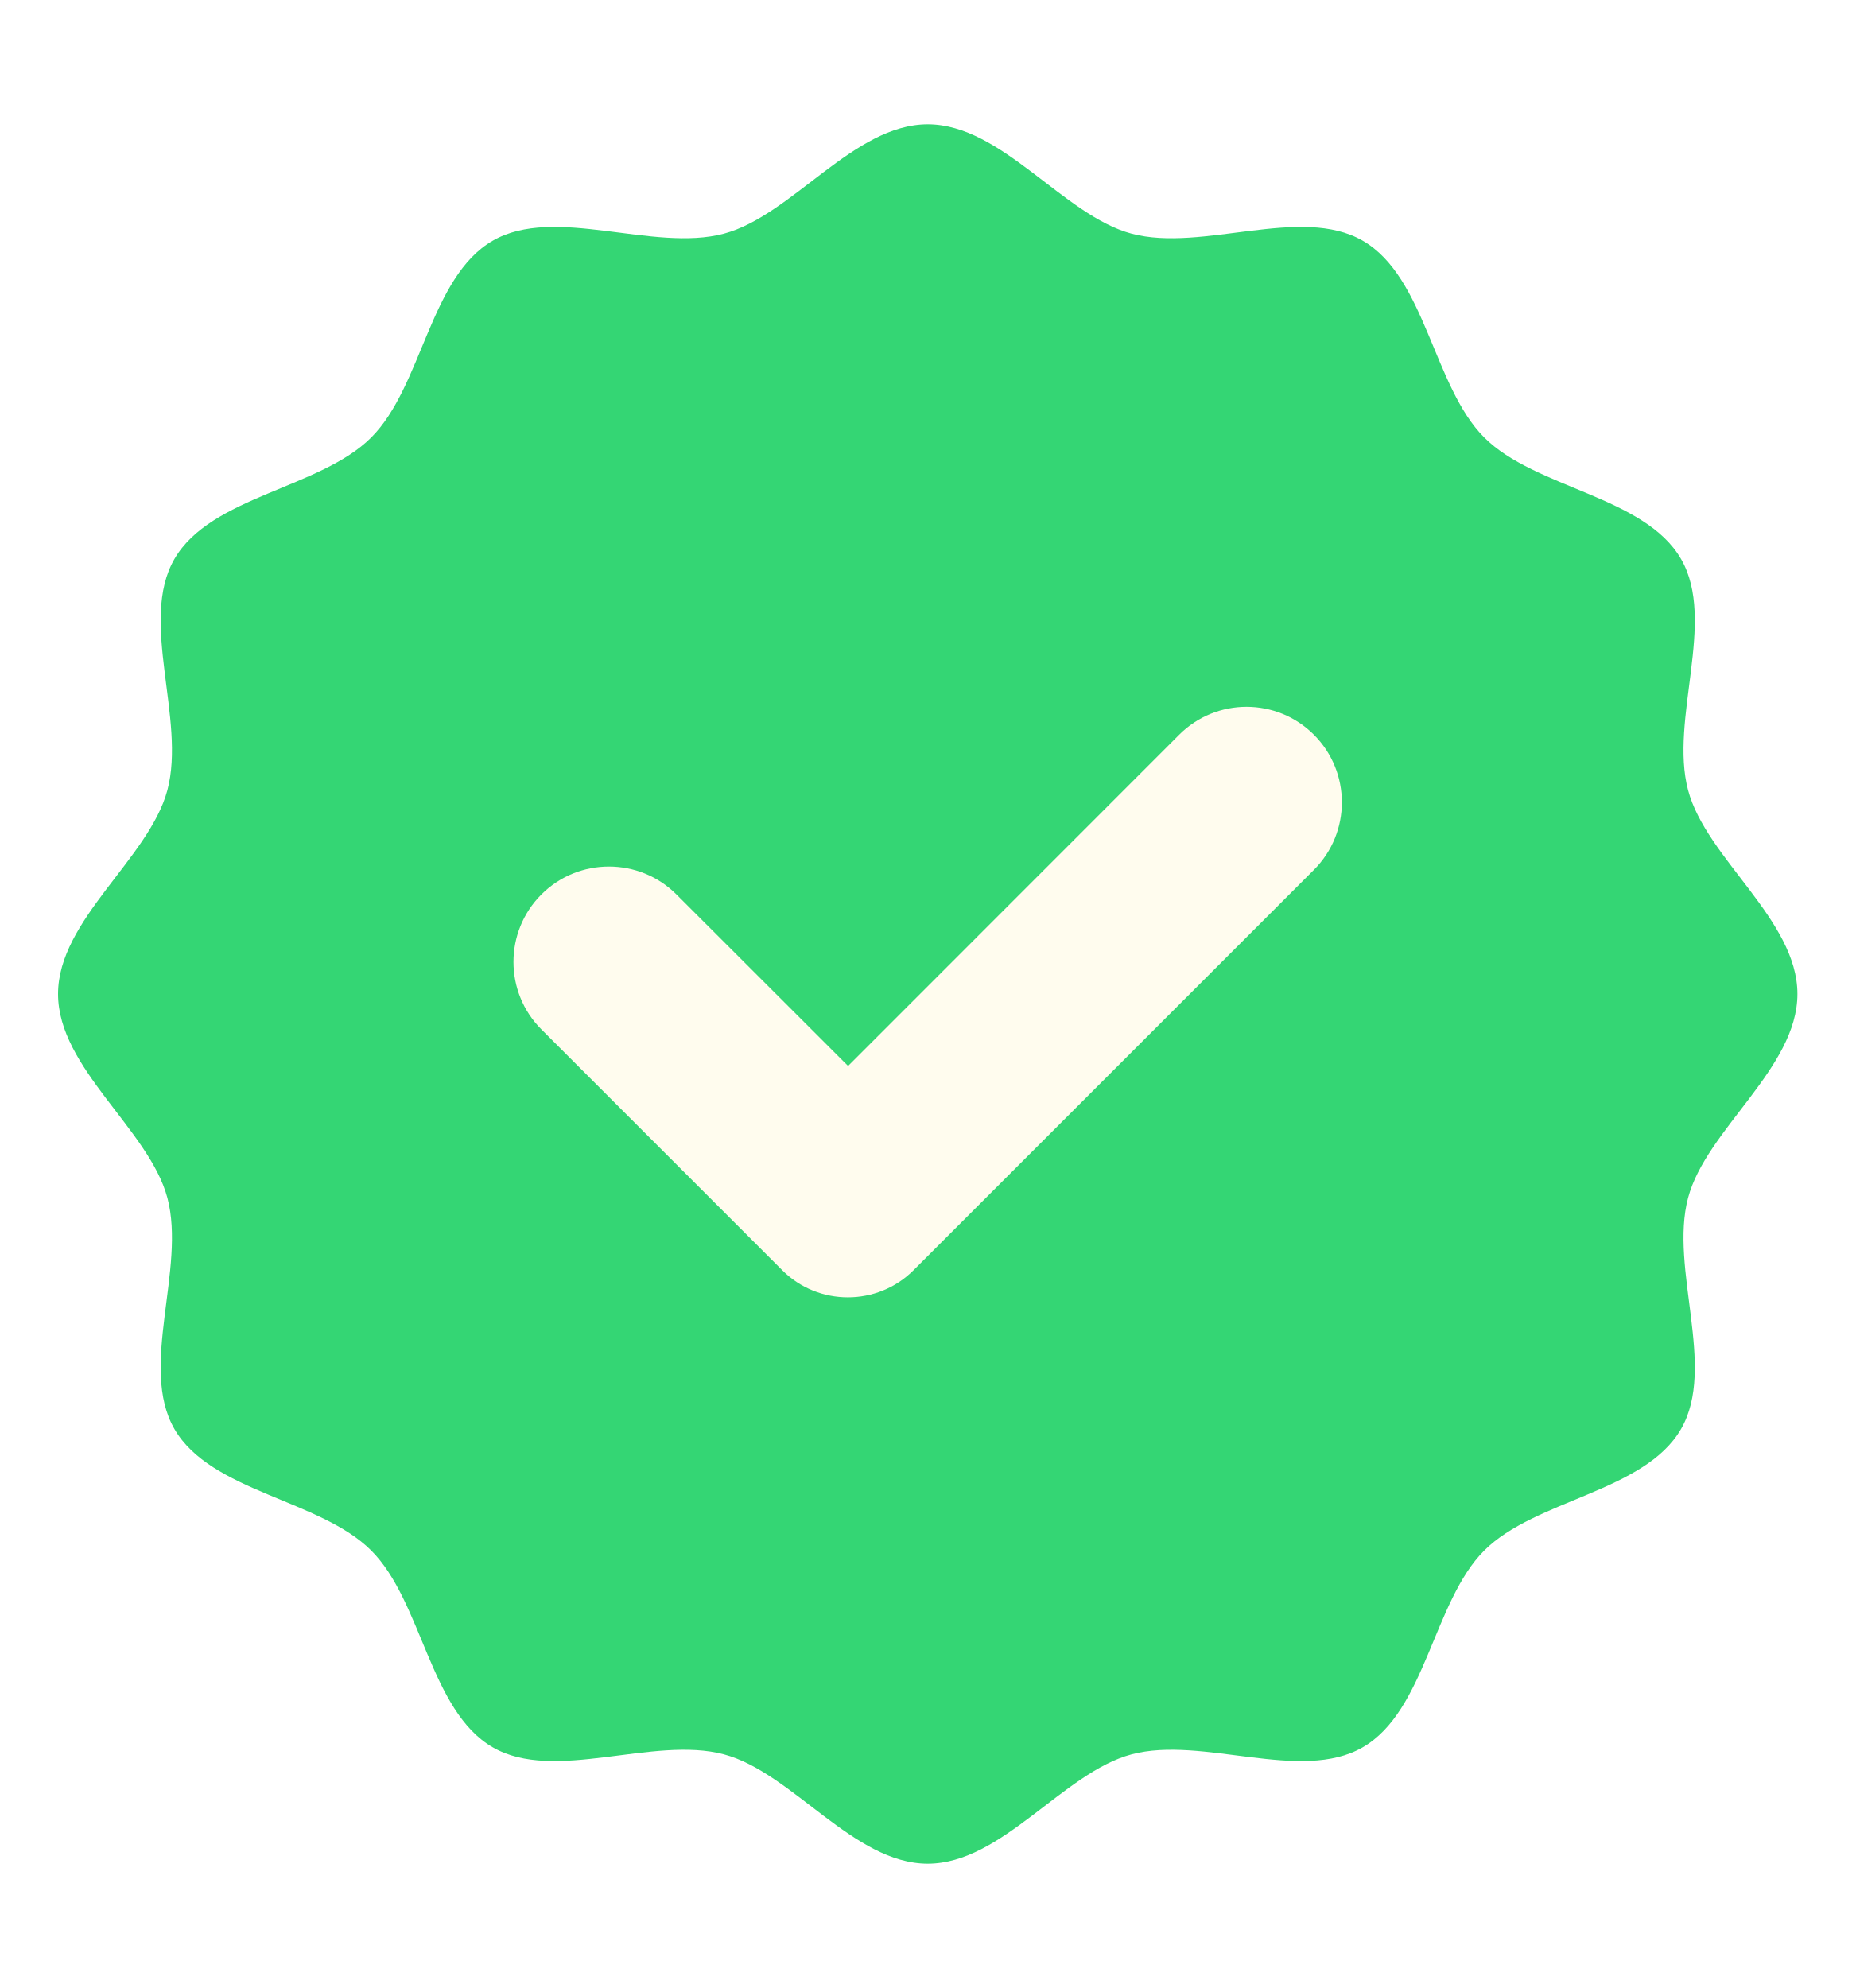
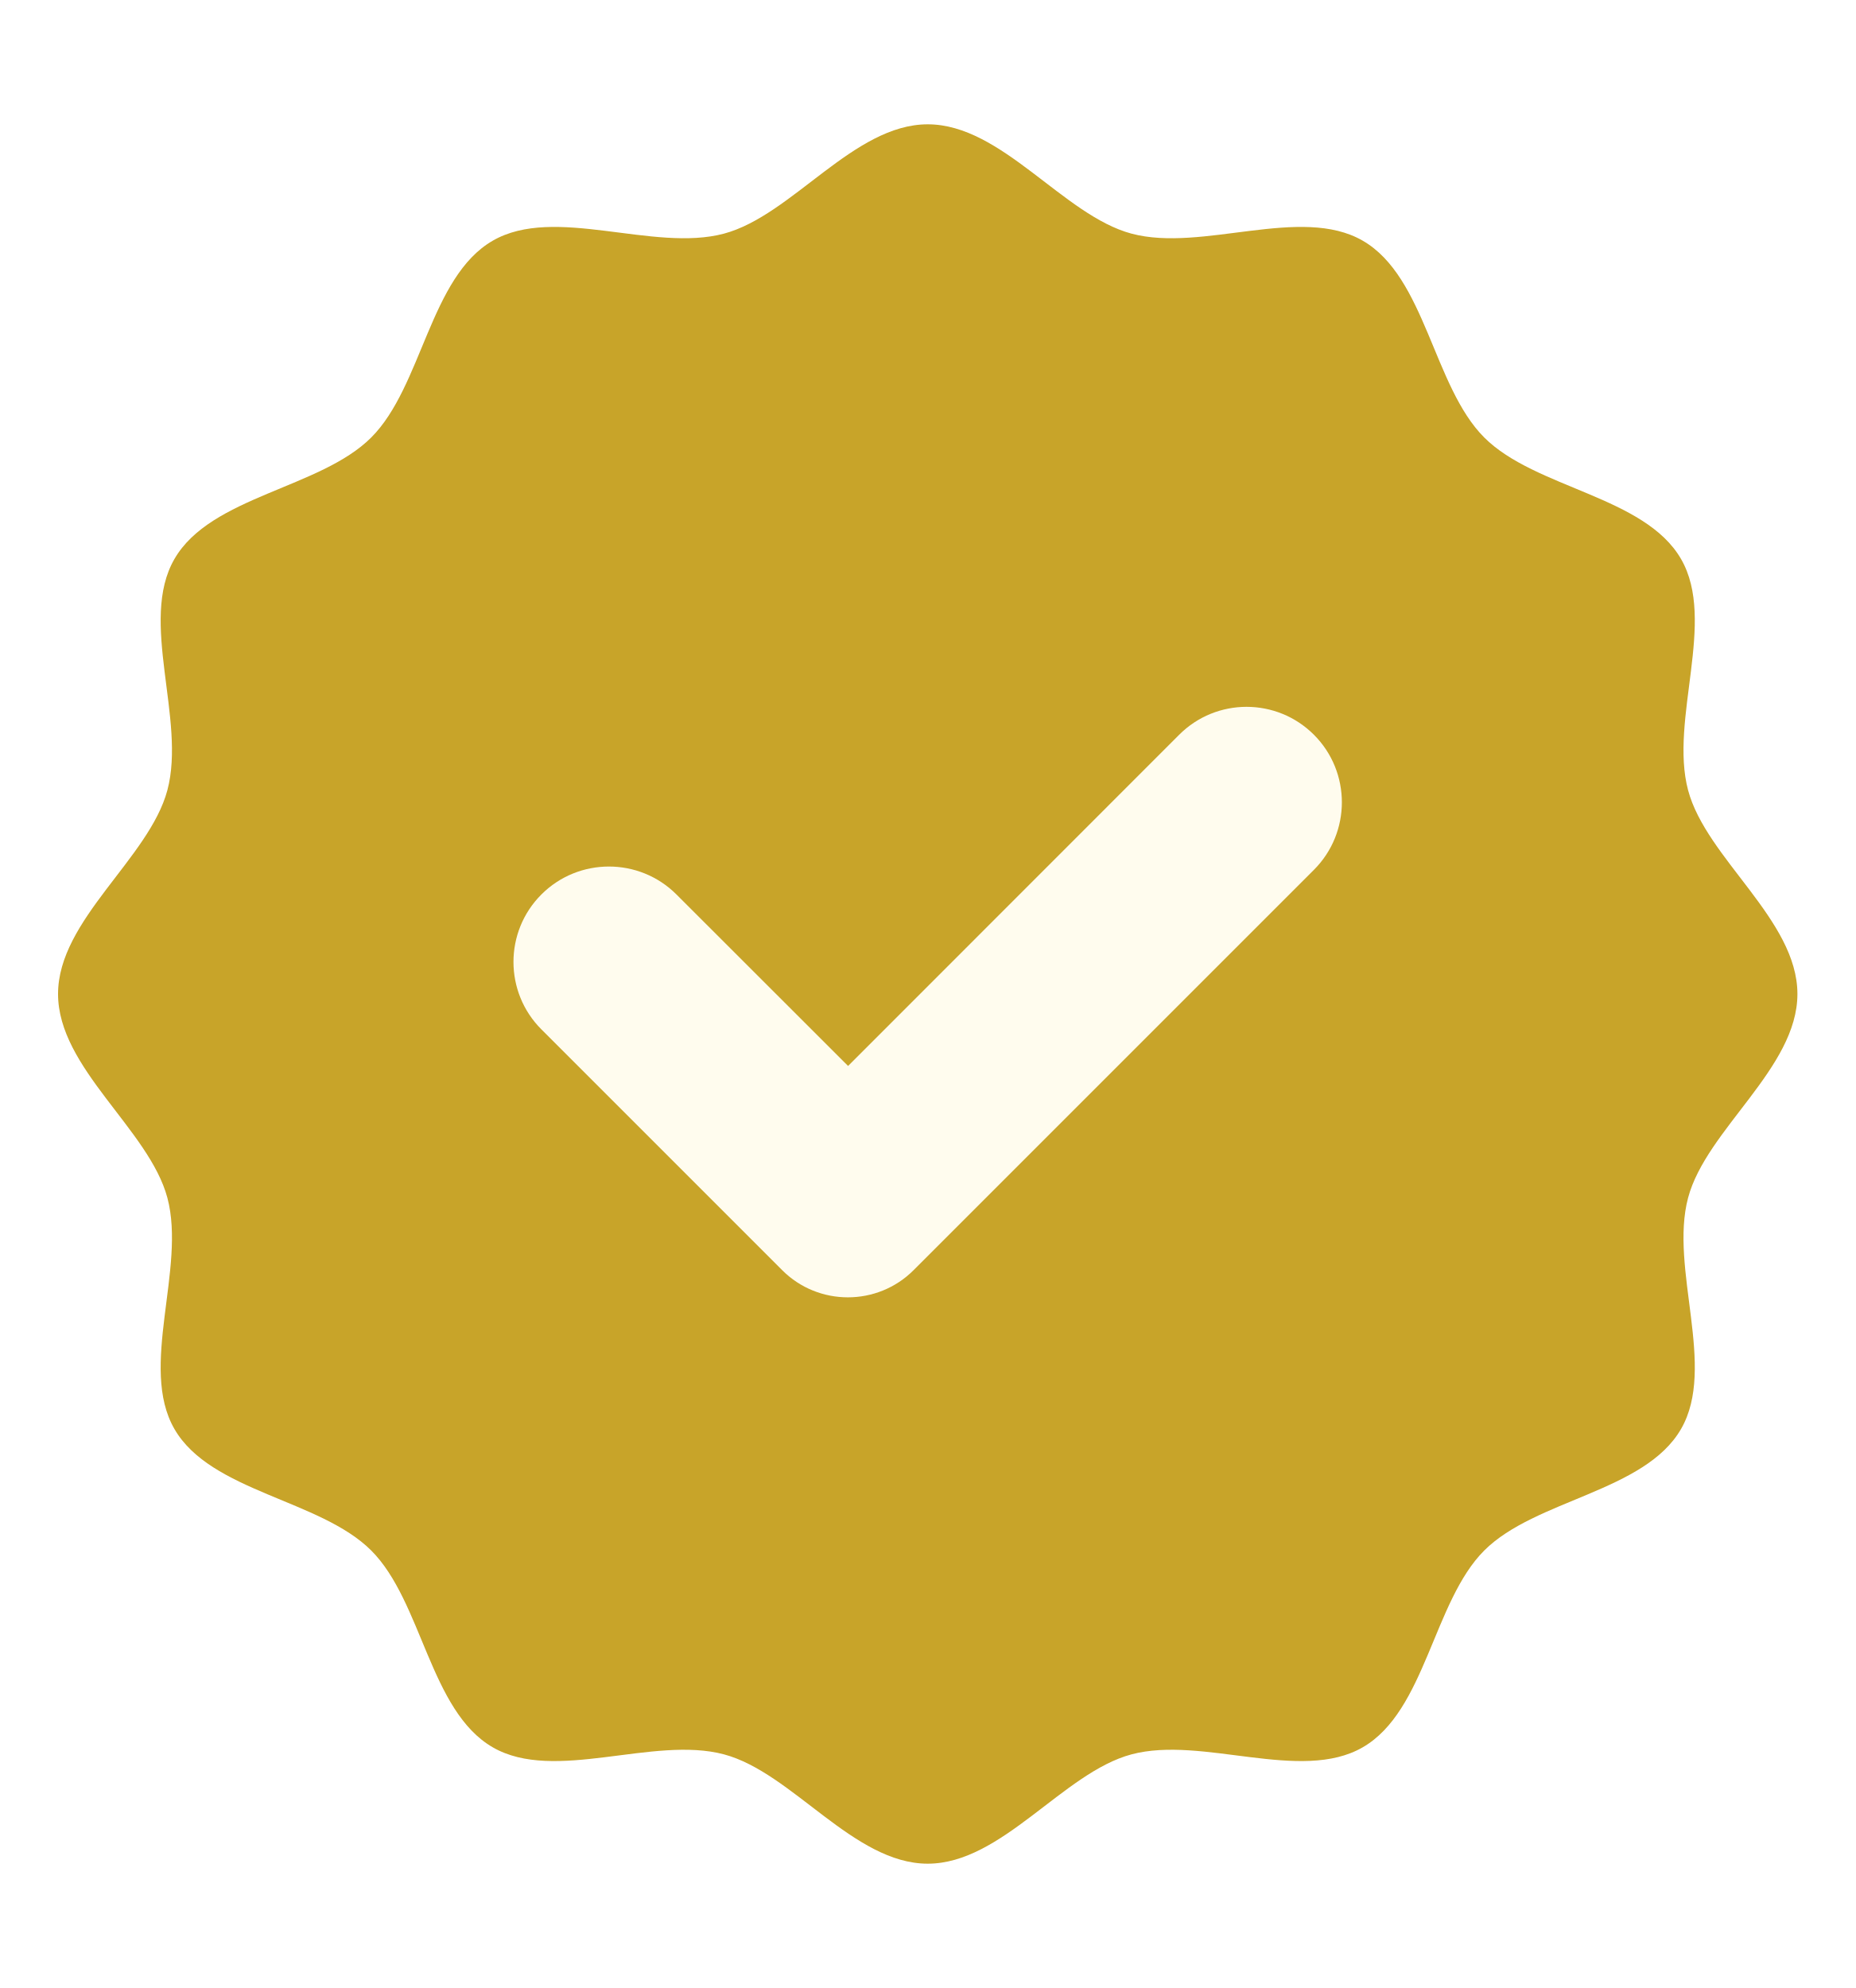
<svg xmlns="http://www.w3.org/2000/svg" width="14" height="15" viewBox="0 0 14 15" fill="none">
-   <path d="M13.562 7.5C13.562 8.06 12.874 8.522 12.737 9.038C12.595 9.572 12.954 10.315 12.684 10.782C12.41 11.257 11.584 11.314 11.199 11.699C10.814 12.084 10.757 12.91 10.282 13.184C9.815 13.454 9.072 13.095 8.538 13.237C8.022 13.374 7.56 14.062 7 14.062C6.44 14.062 5.978 13.374 5.462 13.237C4.928 13.095 4.185 13.454 3.718 13.184C3.243 12.91 3.186 12.084 2.801 11.699C2.416 11.314 1.59 11.257 1.316 10.782C1.046 10.315 1.405 9.572 1.263 9.038C1.125 8.522 0.438 8.06 0.438 7.5C0.438 6.94 1.125 6.478 1.263 5.962C1.405 5.428 1.046 4.685 1.316 4.218C1.59 3.743 2.416 3.686 2.801 3.301C3.186 2.916 3.243 2.09 3.718 1.816C4.185 1.546 4.928 1.905 5.462 1.763C5.978 1.625 6.44 0.938 7 0.938C7.56 0.938 8.022 1.625 8.538 1.763C9.072 1.905 9.815 1.546 10.282 1.816C10.757 2.09 10.814 2.916 11.199 3.301C11.584 3.686 12.41 3.743 12.684 4.218C12.954 4.685 12.595 5.428 12.737 5.962C12.874 6.478 13.562 6.94 13.562 7.5Z" fill="#34D674" />
-   <path d="M8.897 5.544L6.399 8.043L5.104 6.749C4.823 6.468 4.366 6.468 4.085 6.749C3.804 7.03 3.804 7.486 4.085 7.767L5.902 9.584C6.175 9.857 6.62 9.857 6.893 9.584L9.914 6.563C10.195 6.282 10.195 5.825 9.914 5.544C9.633 5.263 9.178 5.263 8.897 5.544Z" fill="#FFFCEE" />
+   <path d="M13.562 7.5C13.562 8.06 12.874 8.522 12.737 9.038C12.595 9.572 12.954 10.315 12.684 10.782C12.41 11.257 11.584 11.314 11.199 11.699C10.814 12.084 10.757 12.91 10.282 13.184C9.815 13.454 9.072 13.095 8.538 13.237C8.022 13.374 7.56 14.062 7 14.062C6.44 14.062 5.978 13.374 5.462 13.237C4.928 13.095 4.185 13.454 3.718 13.184C3.243 12.91 3.186 12.084 2.801 11.699C2.416 11.314 1.59 11.257 1.316 10.782C1.046 10.315 1.405 9.572 1.263 9.038C1.125 8.522 0.438 8.06 0.438 7.5C0.438 6.94 1.125 6.478 1.263 5.962C1.405 5.428 1.046 4.685 1.316 4.218C1.59 3.743 2.416 3.686 2.801 3.301C3.186 2.916 3.243 2.09 3.718 1.816C4.185 1.546 4.928 1.905 5.462 1.763C5.978 1.625 6.44 0.938 7 0.938C7.56 0.938 8.022 1.625 8.538 1.763C9.072 1.905 9.815 1.546 10.282 1.816C10.757 2.09 10.814 2.916 11.199 3.301C11.584 3.686 12.41 3.743 12.684 4.218C12.954 4.685 12.595 5.428 12.737 5.962C12.874 6.478 13.562 6.94 13.562 7.5Z" fill="#c8a429" />
+   <path d="M8.897 5.544L6.399 8.043L5.104 6.749C4.823 6.468 4.366 6.468 4.085 6.749C3.804 7.03 3.804 7.486 4.085 7.767L5.902 9.584C6.175 9.857 6.62 9.857 6.893 9.584L9.914 6.563C10.195 6.282 10.195 5.825 9.914 5.544C9.633 5.263 9.178 5.263 8.897 5.544Z" fill="#fffcee" />
</svg>
